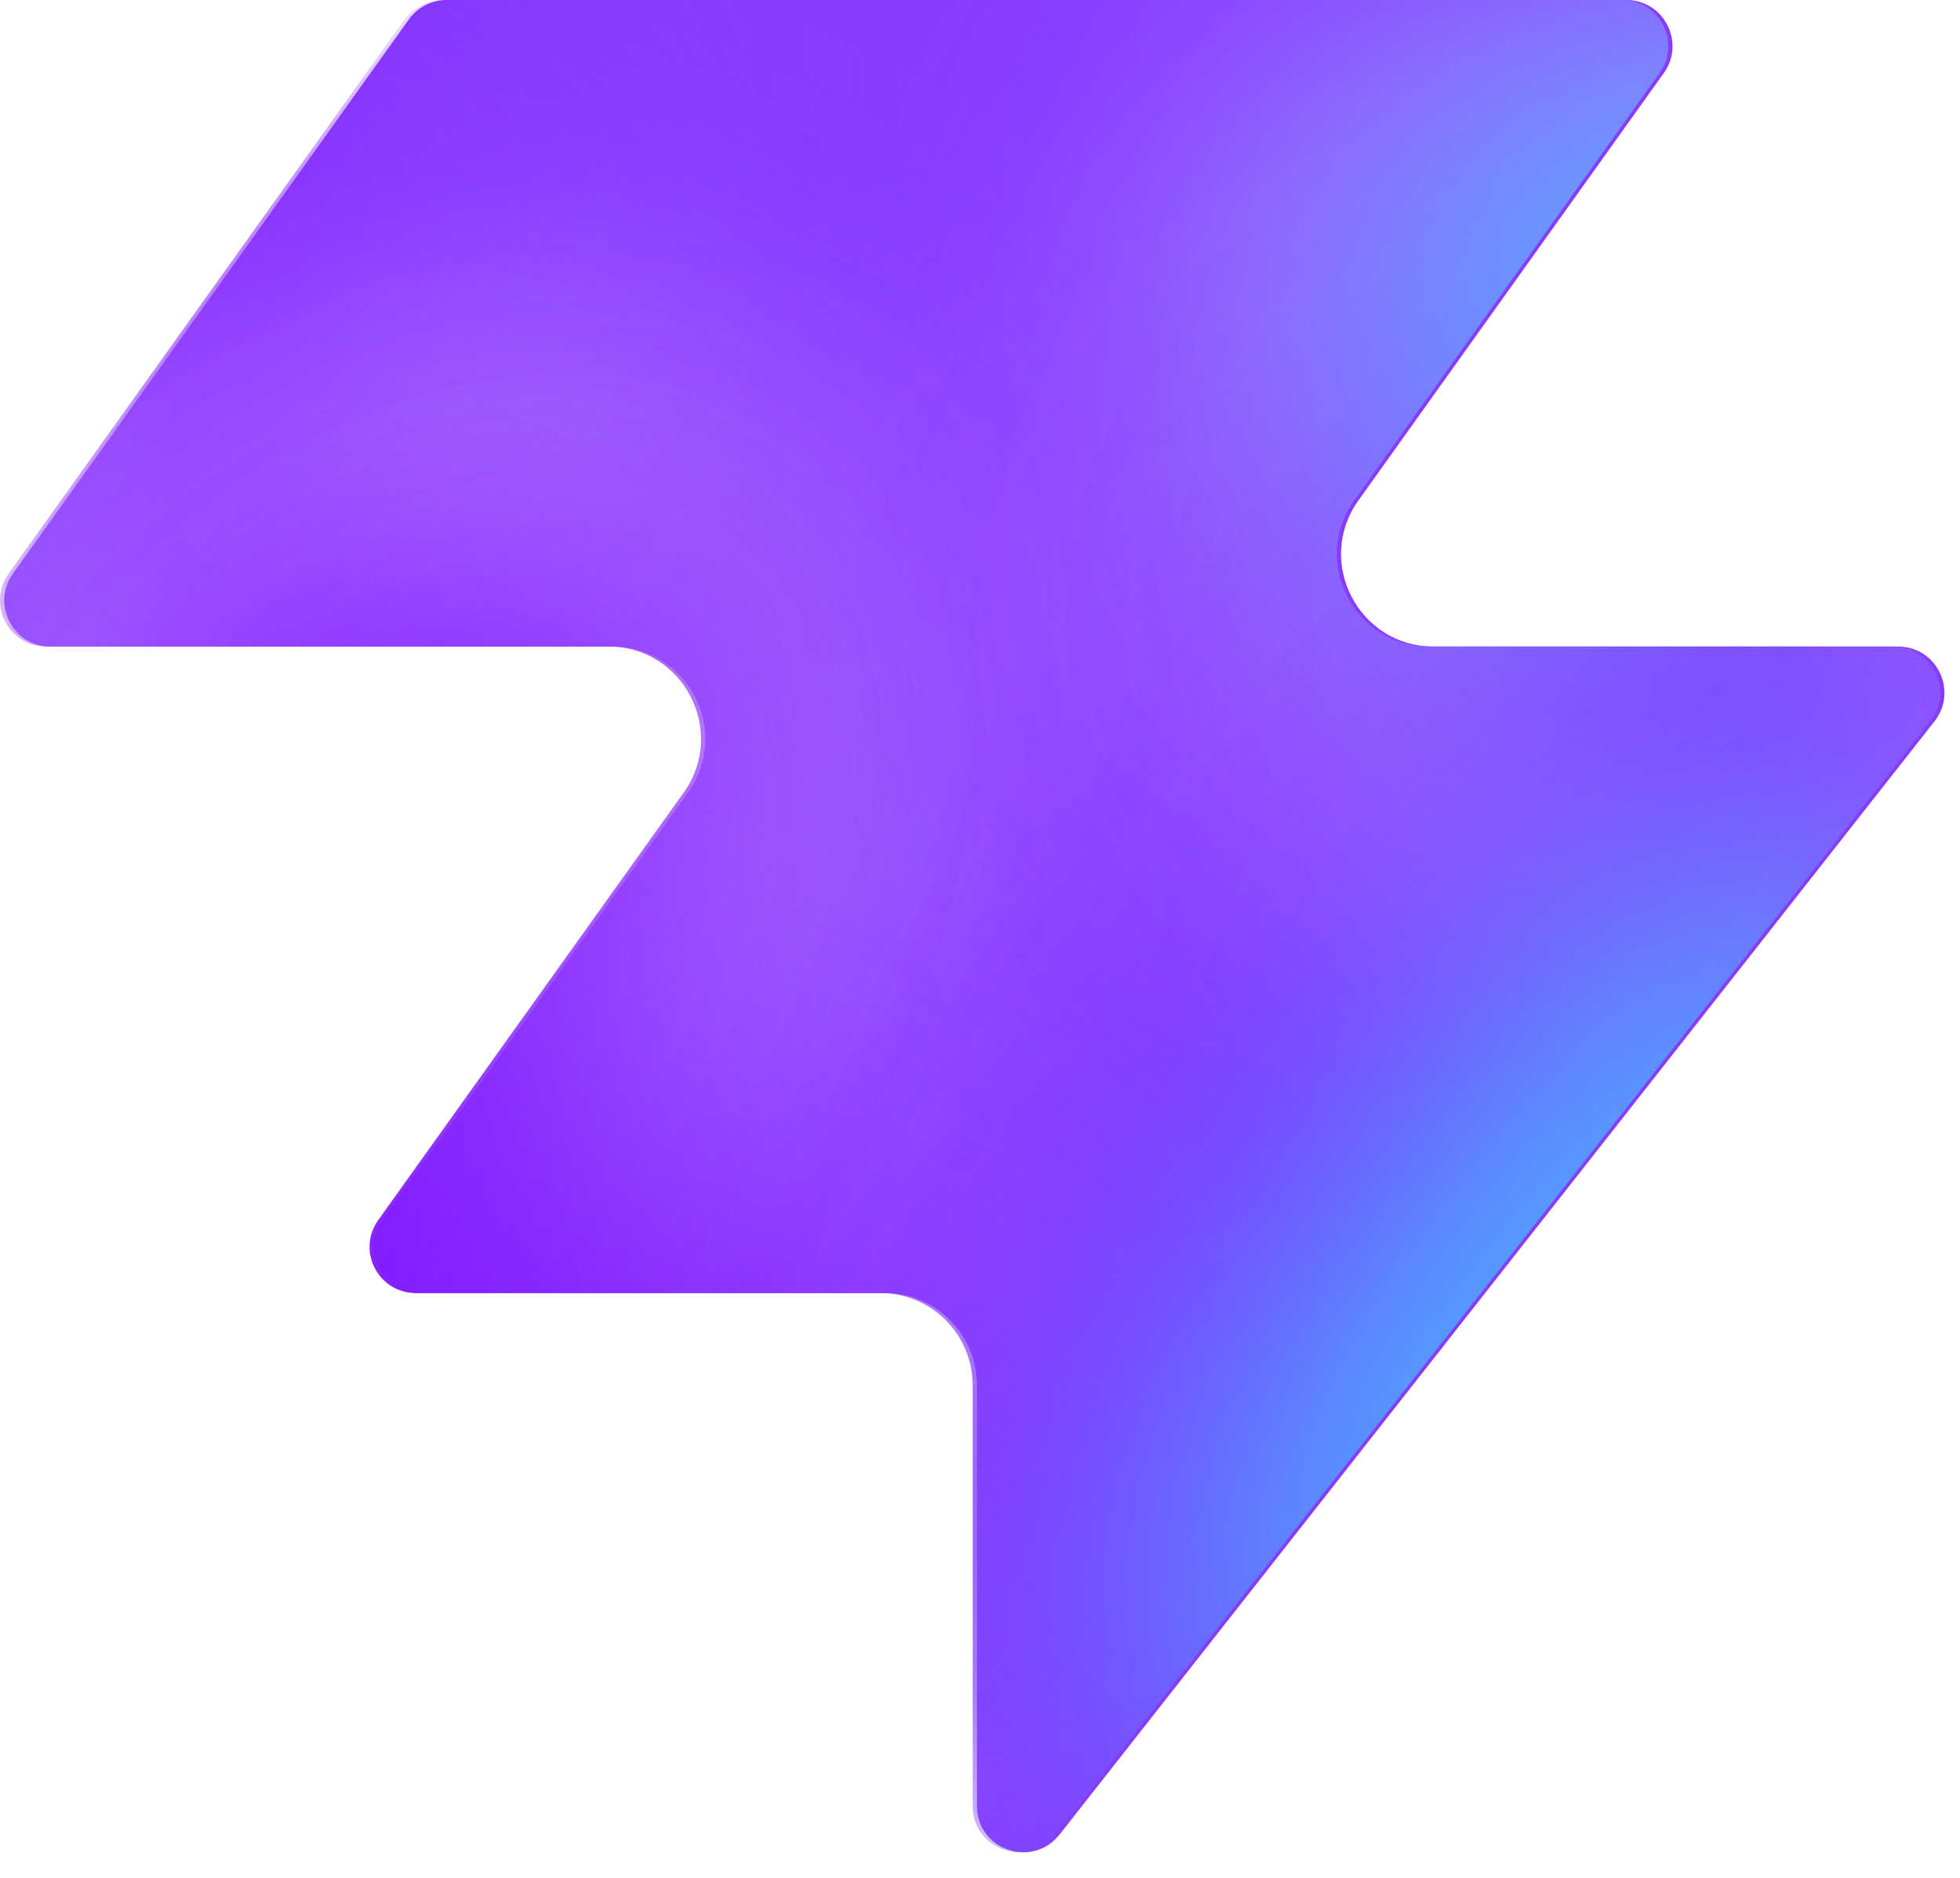
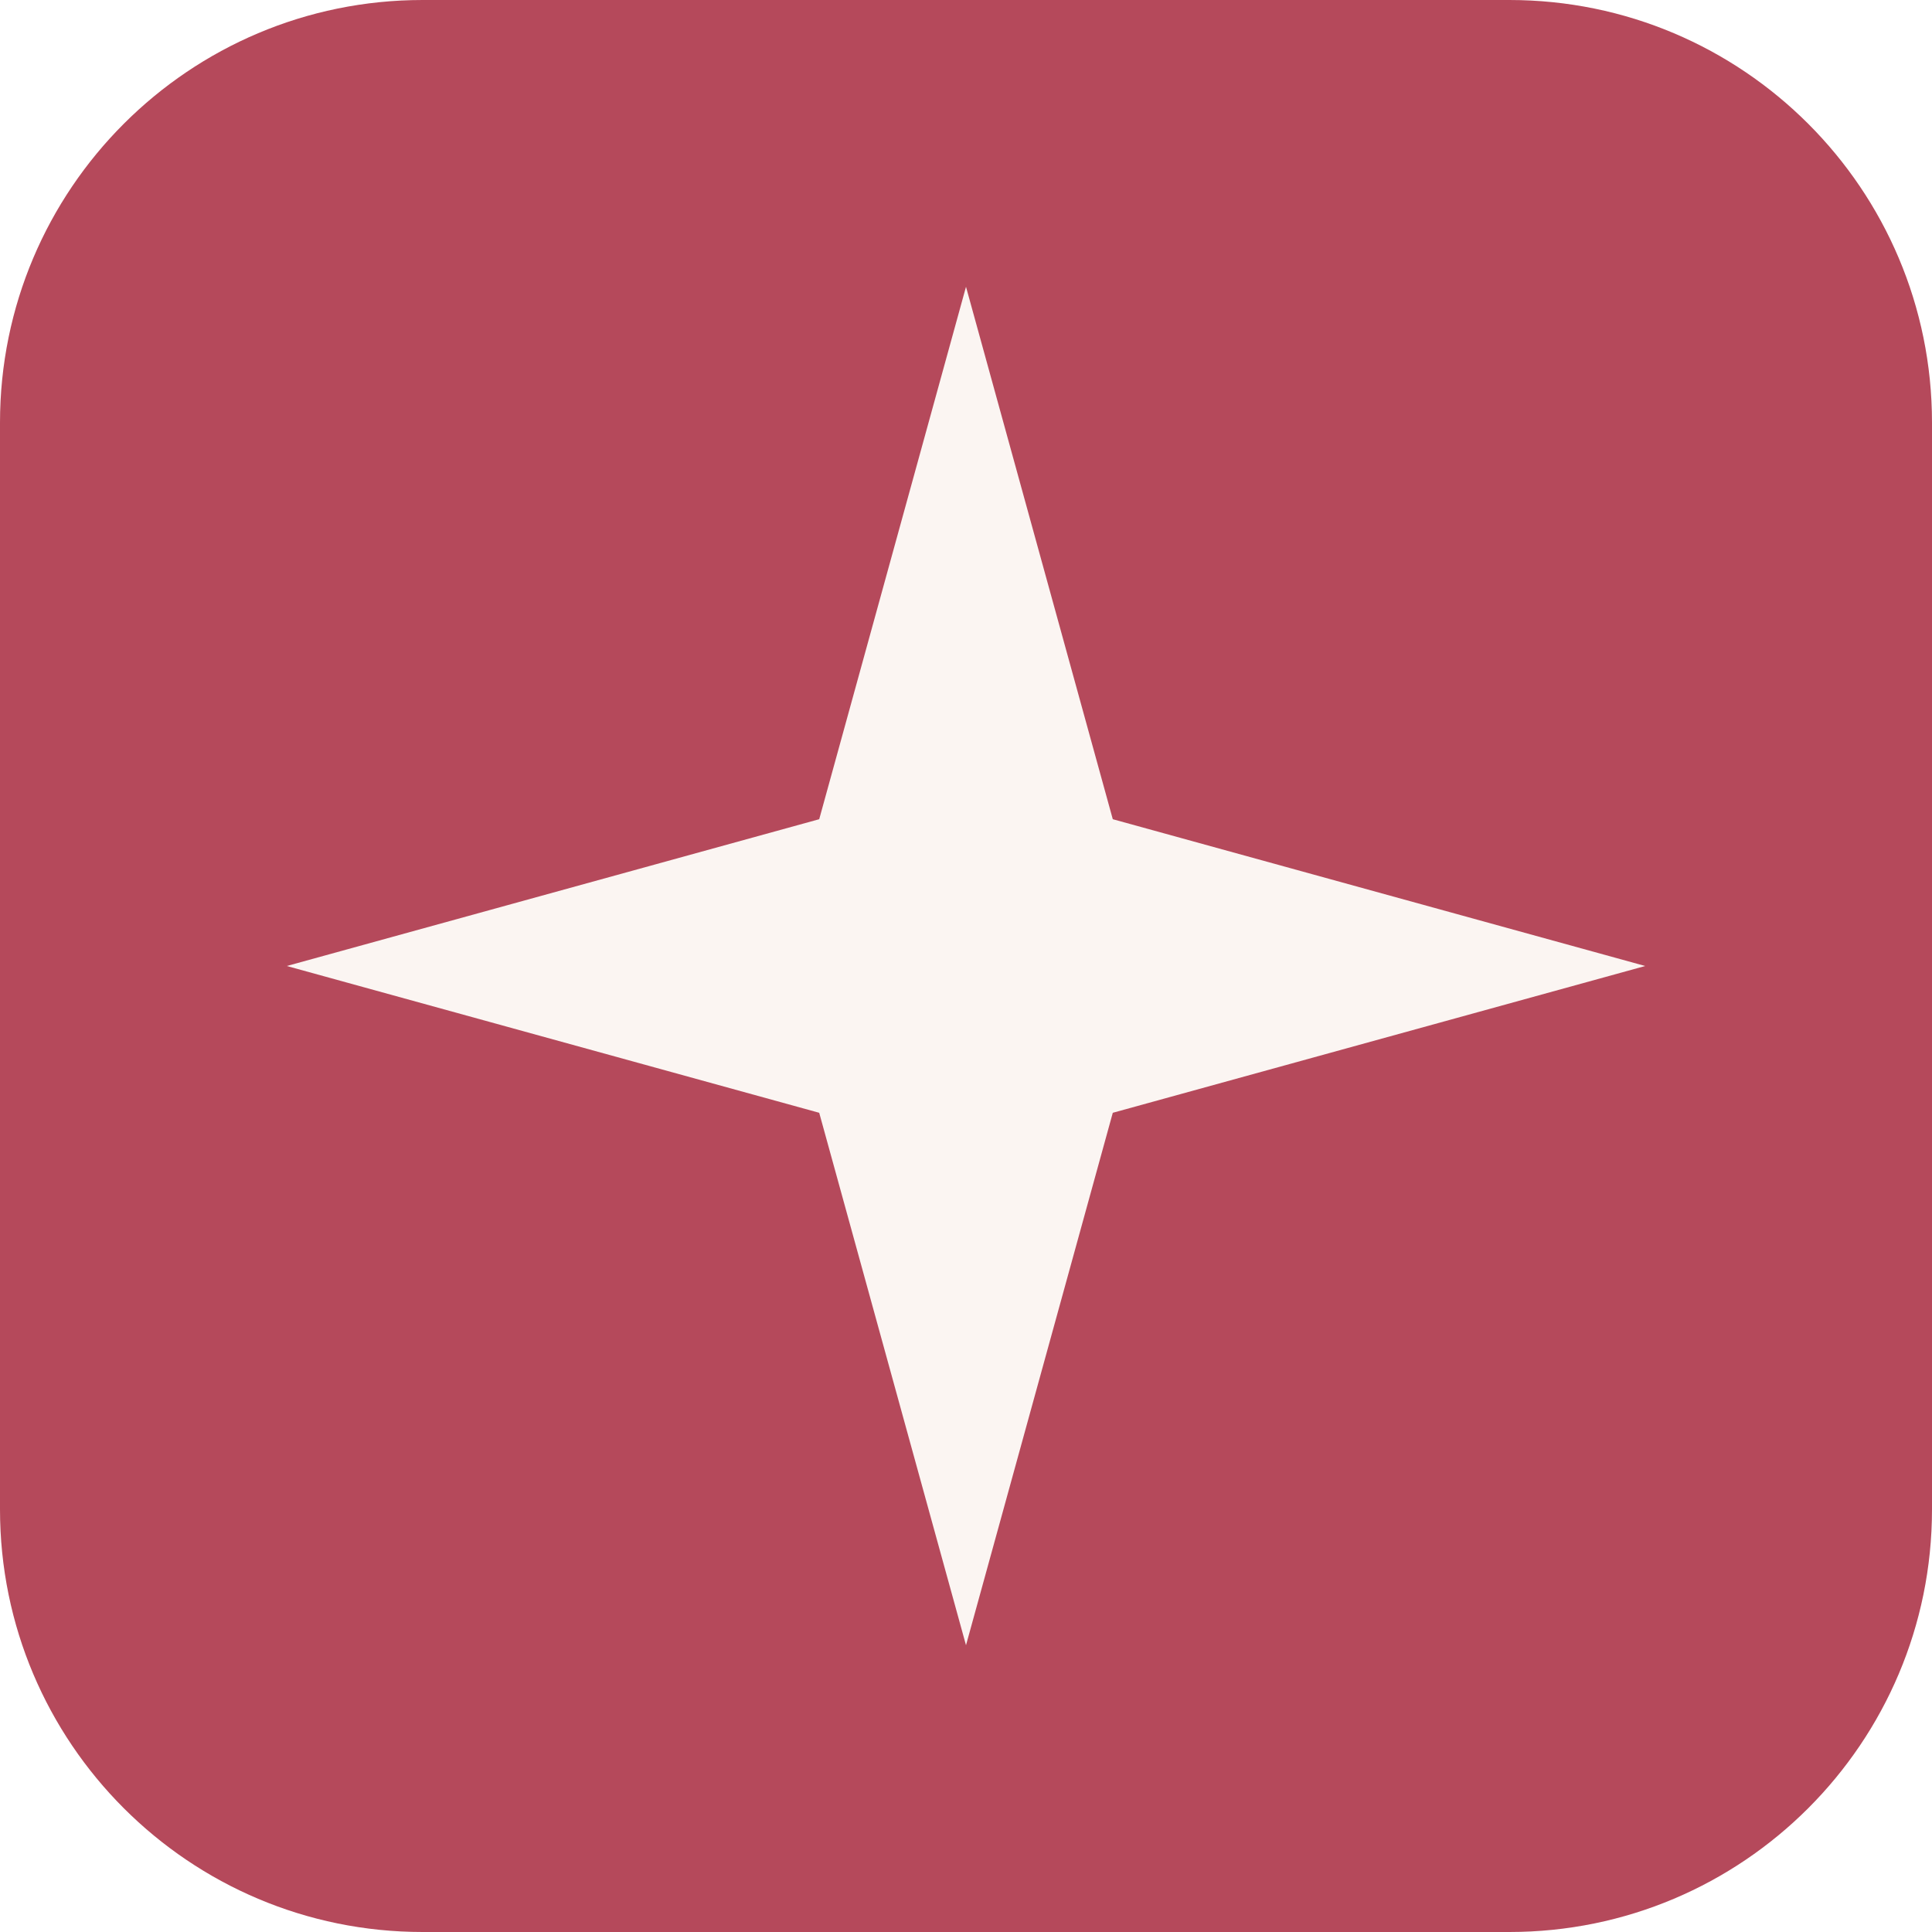
- <svg xmlns="http://www.w3.org/2000/svg" width="48" height="46" fill="none" viewBox="0 0 48 46">
-   <path fill="#863bff" d="M25.946 44.938c-.664.845-2.021.375-2.021-.698V33.937a2.26 2.26 0 0 0-2.262-2.262H10.287c-.92 0-1.456-1.04-.92-1.788l7.48-10.471c1.07-1.497 0-3.578-1.842-3.578H1.237c-.92 0-1.456-1.04-.92-1.788L10.013.474c.214-.297.556-.474.92-.474h28.894c.92 0 1.456 1.04.92 1.788l-7.48 10.471c-1.07 1.498 0 3.579 1.842 3.579h11.377c.943 0 1.473 1.088.89 1.83L25.947 44.94z" style="fill:#863bff;fill:color(display-p3 .525 .23 1);fill-opacity:1" />
-   <mask id="a" width="48" height="46" x="0" y="0" maskUnits="userSpaceOnUse" style="mask-type:alpha">
-     <path fill="#000" d="M25.842 44.938c-.664.844-2.021.375-2.021-.698V33.937a2.26 2.26 0 0 0-2.262-2.262H10.183c-.92 0-1.456-1.04-.92-1.788l7.48-10.471c1.07-1.498 0-3.579-1.842-3.579H1.133c-.92 0-1.456-1.04-.92-1.787L9.91.473c.214-.297.556-.474.92-.474h28.894c.92 0 1.456 1.04.92 1.788l-7.48 10.471c-1.07 1.498 0 3.578 1.842 3.578h11.377c.943 0 1.473 1.088.89 1.832L25.843 44.94z" style="fill:#000;fill-opacity:1" />
-   </mask>
-   <g mask="url(#a)">
-     <g filter="url(#b)">
-       <ellipse cx="5.508" cy="14.704" fill="#ede6ff" rx="5.508" ry="14.704" style="fill:#ede6ff;fill:color(display-p3 .927 .903 1);fill-opacity:1" transform="matrix(.00324 1 1 -.00324 -4.47 31.516)" />
-     </g>
-     <g filter="url(#c)">
-       <ellipse cx="10.399" cy="29.851" fill="#ede6ff" rx="10.399" ry="29.851" style="fill:#ede6ff;fill:color(display-p3 .927 .903 1);fill-opacity:1" transform="matrix(.00324 1 1 -.00324 -39.328 7.883)" />
-     </g>
-     <g filter="url(#d)">
-       <ellipse cx="5.508" cy="30.487" fill="#7e14ff" rx="5.508" ry="30.487" style="fill:#7e14ff;fill:color(display-p3 .492 .077 1);fill-opacity:1" transform="rotate(89.814 -25.913 -14.639)scale(1 -1)" />
-     </g>
-     <g filter="url(#e)">
-       <ellipse cx="5.508" cy="30.599" fill="#7e14ff" rx="5.508" ry="30.599" style="fill:#7e14ff;fill:color(display-p3 .492 .077 1);fill-opacity:1" transform="rotate(89.814 -32.644 -3.334)scale(1 -1)" />
-     </g>
-     <g filter="url(#f)">
-       <ellipse cx="5.508" cy="30.599" fill="#7e14ff" rx="5.508" ry="30.599" style="fill:#7e14ff;fill:color(display-p3 .492 .077 1);fill-opacity:1" transform="matrix(.00324 1 1 -.00324 -34.34 30.47)" />
-     </g>
-     <g filter="url(#g)">
-       <ellipse cx="14.072" cy="22.078" fill="#ede6ff" rx="14.072" ry="22.078" style="fill:#ede6ff;fill:color(display-p3 .927 .903 1);fill-opacity:1" transform="rotate(93.35 24.506 48.493)scale(-1 1)" />
-     </g>
-     <g filter="url(#h)">
-       <ellipse cx="3.47" cy="21.501" fill="#7e14ff" rx="3.47" ry="21.501" style="fill:#7e14ff;fill:color(display-p3 .492 .077 1);fill-opacity:1" transform="rotate(89.009 28.708 47.59)scale(-1 1)" />
-     </g>
-     <g filter="url(#i)">
-       <ellipse cx="3.47" cy="21.501" fill="#7e14ff" rx="3.47" ry="21.501" style="fill:#7e14ff;fill:color(display-p3 .492 .077 1);fill-opacity:1" transform="rotate(89.009 28.708 47.59)scale(-1 1)" />
-     </g>
-     <g filter="url(#j)">
-       <ellipse cx=".387" cy="8.972" fill="#7e14ff" rx="4.407" ry="29.108" style="fill:#7e14ff;fill:color(display-p3 .492 .077 1);fill-opacity:1" transform="rotate(39.51 .387 8.972)" />
-     </g>
-     <g filter="url(#k)">
-       <ellipse cx="47.523" cy="-6.092" fill="#7e14ff" rx="4.407" ry="29.108" style="fill:#7e14ff;fill:color(display-p3 .492 .077 1);fill-opacity:1" transform="rotate(37.892 47.523 -6.092)" />
-     </g>
-     <g filter="url(#l)">
-       <ellipse cx="41.412" cy="6.333" fill="#47bfff" rx="5.971" ry="9.665" style="fill:#47bfff;fill:color(display-p3 .28 .748 1);fill-opacity:1" transform="rotate(37.892 41.412 6.333)" />
-     </g>
-     <g filter="url(#m)">
-       <ellipse cx="-1.879" cy="38.332" fill="#7e14ff" rx="4.407" ry="29.108" style="fill:#7e14ff;fill:color(display-p3 .492 .077 1);fill-opacity:1" transform="rotate(37.892 -1.88 38.332)" />
-     </g>
-     <g filter="url(#n)">
-       <ellipse cx="-1.879" cy="38.332" fill="#7e14ff" rx="4.407" ry="29.108" style="fill:#7e14ff;fill:color(display-p3 .492 .077 1);fill-opacity:1" transform="rotate(37.892 -1.88 38.332)" />
-     </g>
-     <g filter="url(#o)">
-       <ellipse cx="35.651" cy="29.907" fill="#7e14ff" rx="4.407" ry="29.108" style="fill:#7e14ff;fill:color(display-p3 .492 .077 1);fill-opacity:1" transform="rotate(37.892 35.651 29.907)" />
-     </g>
-     <g filter="url(#p)">
-       <ellipse cx="38.418" cy="32.4" fill="#47bfff" rx="5.971" ry="15.297" style="fill:#47bfff;fill:color(display-p3 .28 .748 1);fill-opacity:1" transform="rotate(37.892 38.418 32.4)" />
-     </g>
-   </g>
-   <defs>
-     <filter id="b" width="60.045" height="41.654" x="-19.77" y="16.149" color-interpolation-filters="sRGB" filterUnits="userSpaceOnUse">
-       <feFlood flood-opacity="0" result="BackgroundImageFix" />
-       <feBlend in="SourceGraphic" in2="BackgroundImageFix" result="shape" />
-       <feGaussianBlur result="effect1_foregroundBlur_2002_17158" stdDeviation="7.659" />
-     </filter>
-     <filter id="c" width="90.34" height="51.437" x="-54.613" y="-7.533" color-interpolation-filters="sRGB" filterUnits="userSpaceOnUse">
-       <feFlood flood-opacity="0" result="BackgroundImageFix" />
-       <feBlend in="SourceGraphic" in2="BackgroundImageFix" result="shape" />
-       <feGaussianBlur result="effect1_foregroundBlur_2002_17158" stdDeviation="7.659" />
-     </filter>
-     <filter id="d" width="79.355" height="29.4" x="-49.64" y="2.03" color-interpolation-filters="sRGB" filterUnits="userSpaceOnUse">
-       <feFlood flood-opacity="0" result="BackgroundImageFix" />
-       <feBlend in="SourceGraphic" in2="BackgroundImageFix" result="shape" />
-       <feGaussianBlur result="effect1_foregroundBlur_2002_17158" stdDeviation="4.596" />
-     </filter>
-     <filter id="e" width="79.579" height="29.4" x="-45.045" y="20.029" color-interpolation-filters="sRGB" filterUnits="userSpaceOnUse">
-       <feFlood flood-opacity="0" result="BackgroundImageFix" />
-       <feBlend in="SourceGraphic" in2="BackgroundImageFix" result="shape" />
-       <feGaussianBlur result="effect1_foregroundBlur_2002_17158" stdDeviation="4.596" />
-     </filter>
-     <filter id="f" width="79.579" height="29.4" x="-43.513" y="21.178" color-interpolation-filters="sRGB" filterUnits="userSpaceOnUse">
-       <feFlood flood-opacity="0" result="BackgroundImageFix" />
-       <feBlend in="SourceGraphic" in2="BackgroundImageFix" result="shape" />
-       <feGaussianBlur result="effect1_foregroundBlur_2002_17158" stdDeviation="4.596" />
-     </filter>
-     <filter id="g" width="74.749" height="58.852" x="15.756" y="-17.901" color-interpolation-filters="sRGB" filterUnits="userSpaceOnUse">
-       <feFlood flood-opacity="0" result="BackgroundImageFix" />
-       <feBlend in="SourceGraphic" in2="BackgroundImageFix" result="shape" />
-       <feGaussianBlur result="effect1_foregroundBlur_2002_17158" stdDeviation="7.659" />
-     </filter>
-     <filter id="h" width="61.377" height="25.362" x="23.548" y="2.284" color-interpolation-filters="sRGB" filterUnits="userSpaceOnUse">
-       <feFlood flood-opacity="0" result="BackgroundImageFix" />
-       <feBlend in="SourceGraphic" in2="BackgroundImageFix" result="shape" />
-       <feGaussianBlur result="effect1_foregroundBlur_2002_17158" stdDeviation="4.596" />
-     </filter>
-     <filter id="i" width="61.377" height="25.362" x="23.548" y="2.284" color-interpolation-filters="sRGB" filterUnits="userSpaceOnUse">
-       <feFlood flood-opacity="0" result="BackgroundImageFix" />
-       <feBlend in="SourceGraphic" in2="BackgroundImageFix" result="shape" />
-       <feGaussianBlur result="effect1_foregroundBlur_2002_17158" stdDeviation="4.596" />
-     </filter>
-     <filter id="j" width="56.045" height="63.649" x="-27.636" y="-22.853" color-interpolation-filters="sRGB" filterUnits="userSpaceOnUse">
-       <feFlood flood-opacity="0" result="BackgroundImageFix" />
-       <feBlend in="SourceGraphic" in2="BackgroundImageFix" result="shape" />
-       <feGaussianBlur result="effect1_foregroundBlur_2002_17158" stdDeviation="4.596" />
-     </filter>
-     <filter id="k" width="54.814" height="64.646" x="20.116" y="-38.415" color-interpolation-filters="sRGB" filterUnits="userSpaceOnUse">
-       <feFlood flood-opacity="0" result="BackgroundImageFix" />
-       <feBlend in="SourceGraphic" in2="BackgroundImageFix" result="shape" />
-       <feGaussianBlur result="effect1_foregroundBlur_2002_17158" stdDeviation="4.596" />
-     </filter>
-     <filter id="l" width="33.541" height="35.313" x="24.641" y="-11.323" color-interpolation-filters="sRGB" filterUnits="userSpaceOnUse">
-       <feFlood flood-opacity="0" result="BackgroundImageFix" />
-       <feBlend in="SourceGraphic" in2="BackgroundImageFix" result="shape" />
-       <feGaussianBlur result="effect1_foregroundBlur_2002_17158" stdDeviation="4.596" />
-     </filter>
-     <filter id="m" width="54.814" height="64.646" x="-29.286" y="6.009" color-interpolation-filters="sRGB" filterUnits="userSpaceOnUse">
-       <feFlood flood-opacity="0" result="BackgroundImageFix" />
-       <feBlend in="SourceGraphic" in2="BackgroundImageFix" result="shape" />
-       <feGaussianBlur result="effect1_foregroundBlur_2002_17158" stdDeviation="4.596" />
-     </filter>
-     <filter id="n" width="54.814" height="64.646" x="-29.286" y="6.009" color-interpolation-filters="sRGB" filterUnits="userSpaceOnUse">
-       <feFlood flood-opacity="0" result="BackgroundImageFix" />
-       <feBlend in="SourceGraphic" in2="BackgroundImageFix" result="shape" />
-       <feGaussianBlur result="effect1_foregroundBlur_2002_17158" stdDeviation="4.596" />
-     </filter>
-     <filter id="o" width="54.814" height="64.646" x="8.244" y="-2.416" color-interpolation-filters="sRGB" filterUnits="userSpaceOnUse">
-       <feFlood flood-opacity="0" result="BackgroundImageFix" />
-       <feBlend in="SourceGraphic" in2="BackgroundImageFix" result="shape" />
-       <feGaussianBlur result="effect1_foregroundBlur_2002_17158" stdDeviation="4.596" />
-     </filter>
-     <filter id="p" width="39.409" height="43.623" x="18.713" y="10.588" color-interpolation-filters="sRGB" filterUnits="userSpaceOnUse">
-       <feFlood flood-opacity="0" result="BackgroundImageFix" />
-       <feBlend in="SourceGraphic" in2="BackgroundImageFix" result="shape" />
-       <feGaussianBlur result="effect1_foregroundBlur_2002_17158" stdDeviation="4.596" />
-     </filter>
-   </defs>
+ <svg xmlns="http://www.w3.org/2000/svg" width="512" height="512" viewBox="0 0 512 512">
+   <rect width="512" height="512" rx="112" fill="#B5495B" />
+   <path d="M256,76 L294.9,217.1 L436,256 L294.9,294.9 L256,436 L217.1,294.9 L76,256 L217.1,217.1 Z" fill="#FBF5F2" />
</svg>
